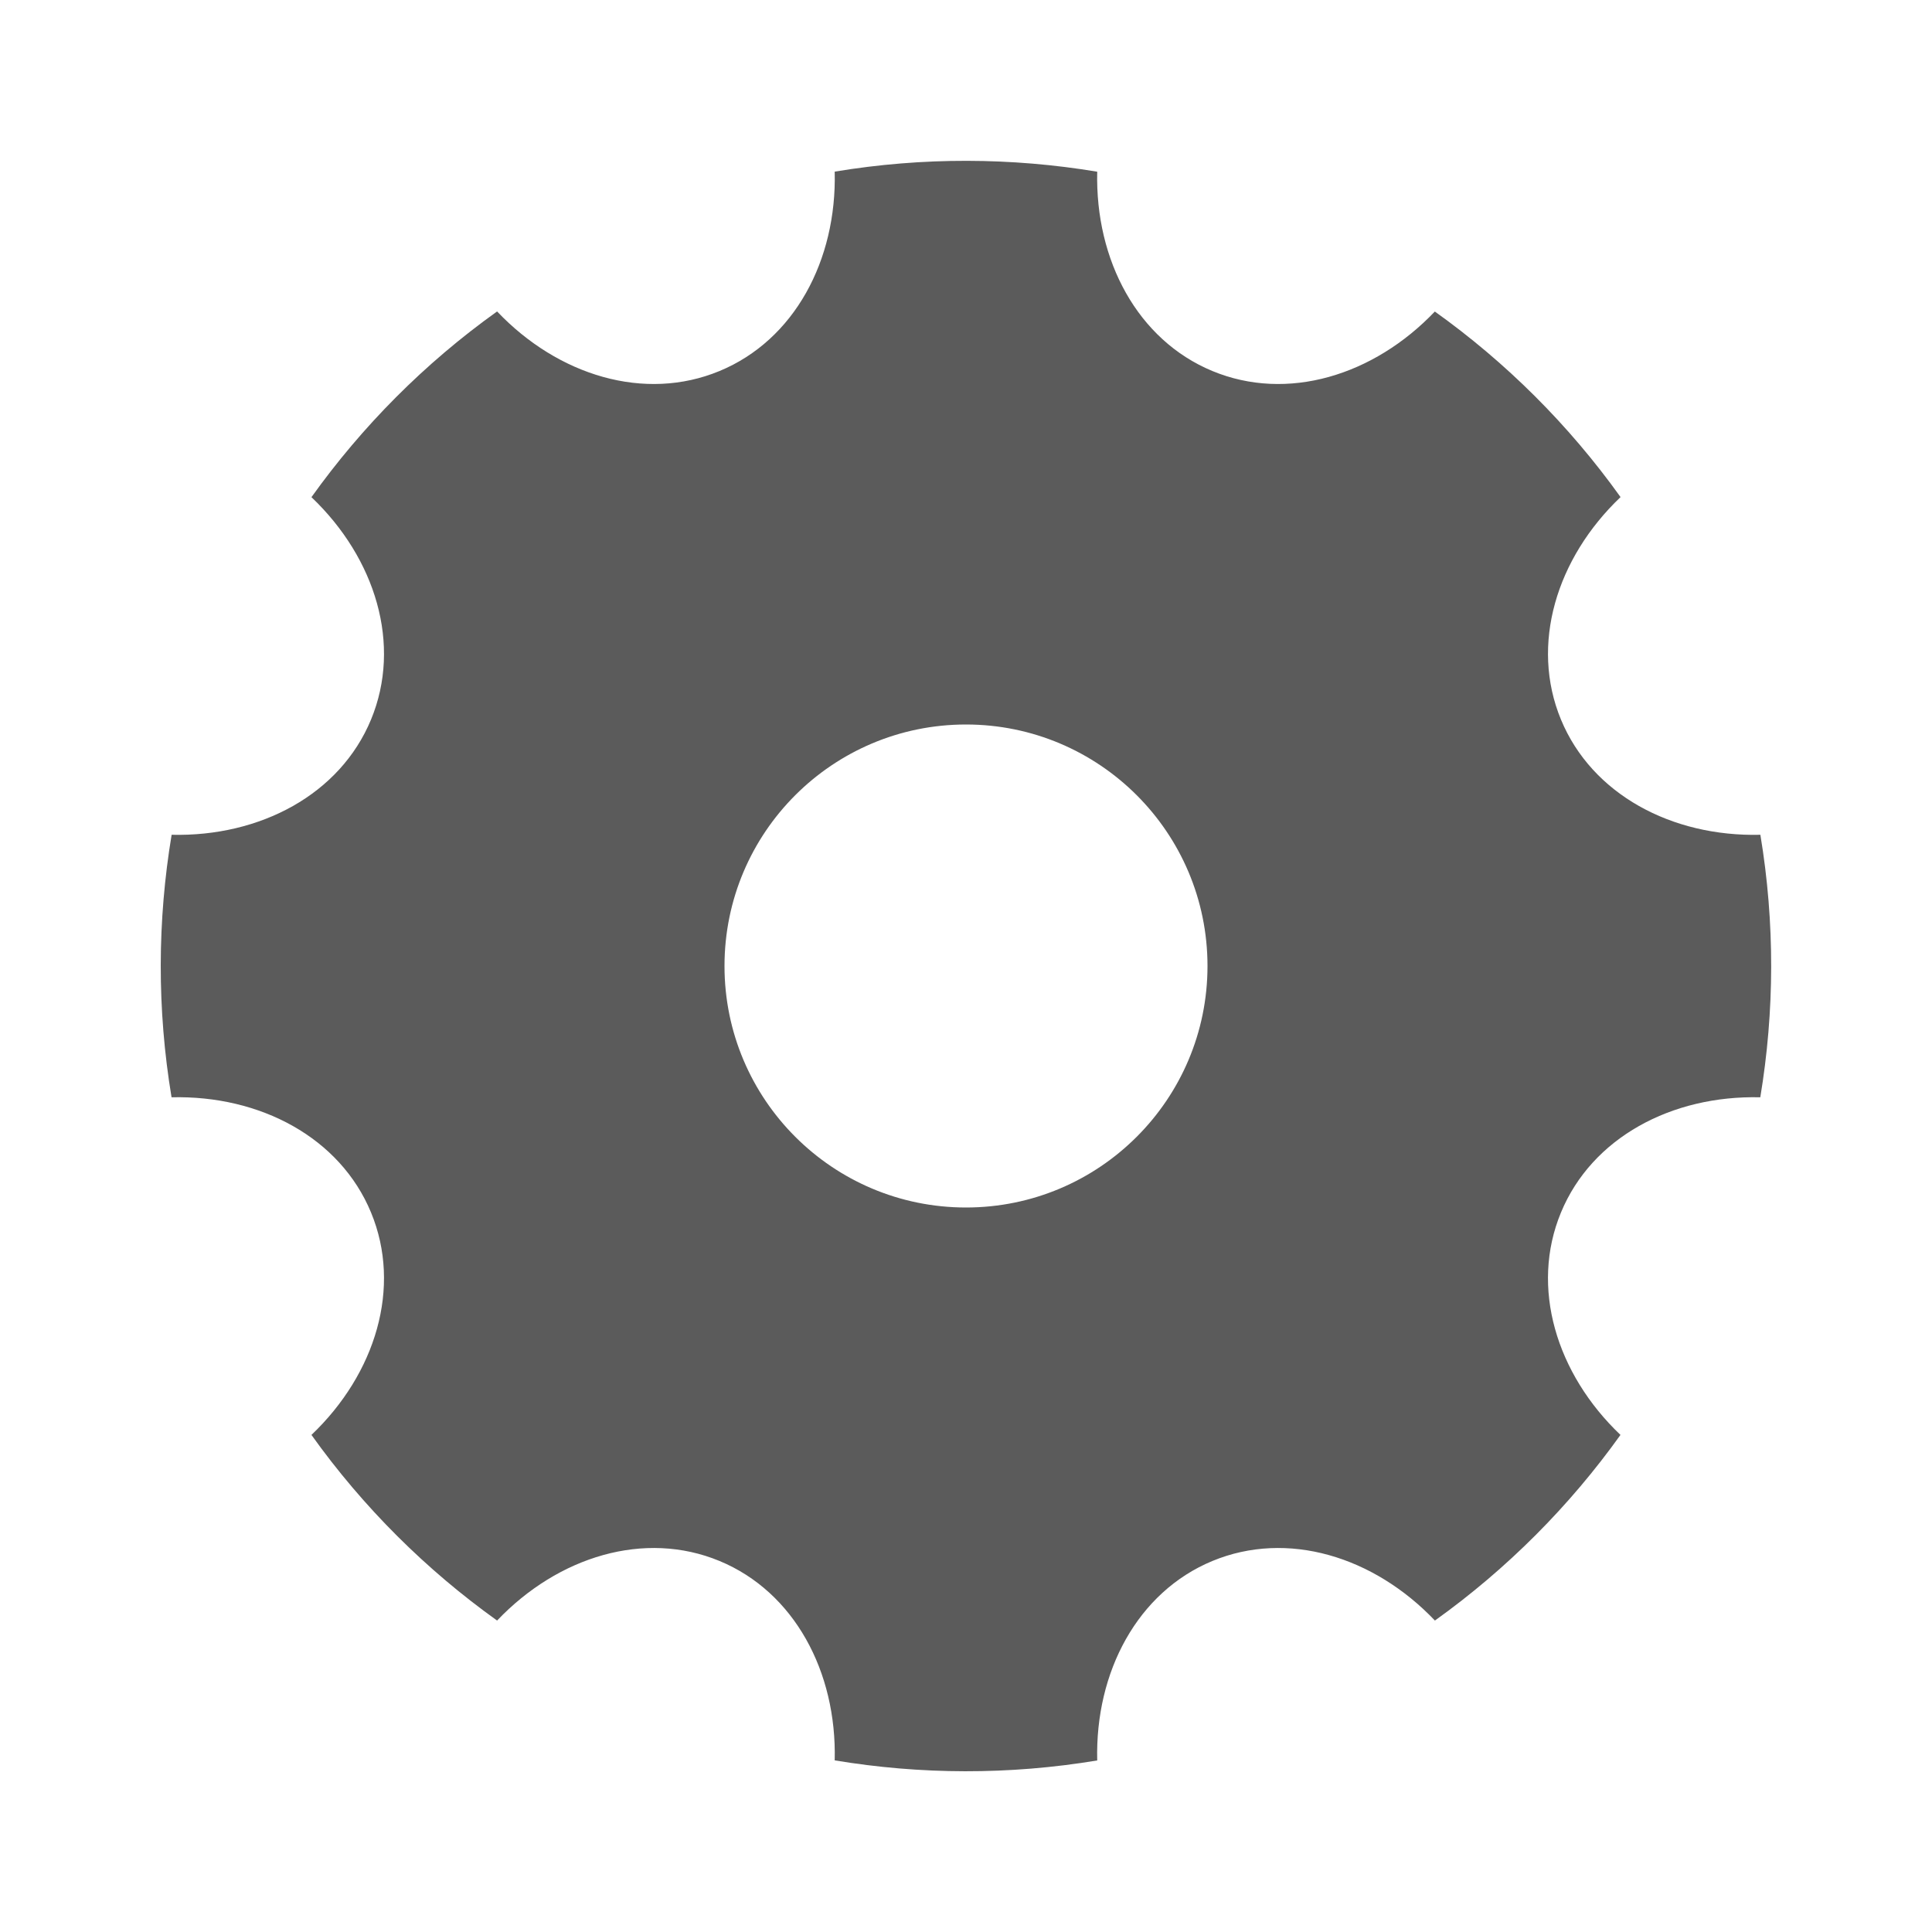
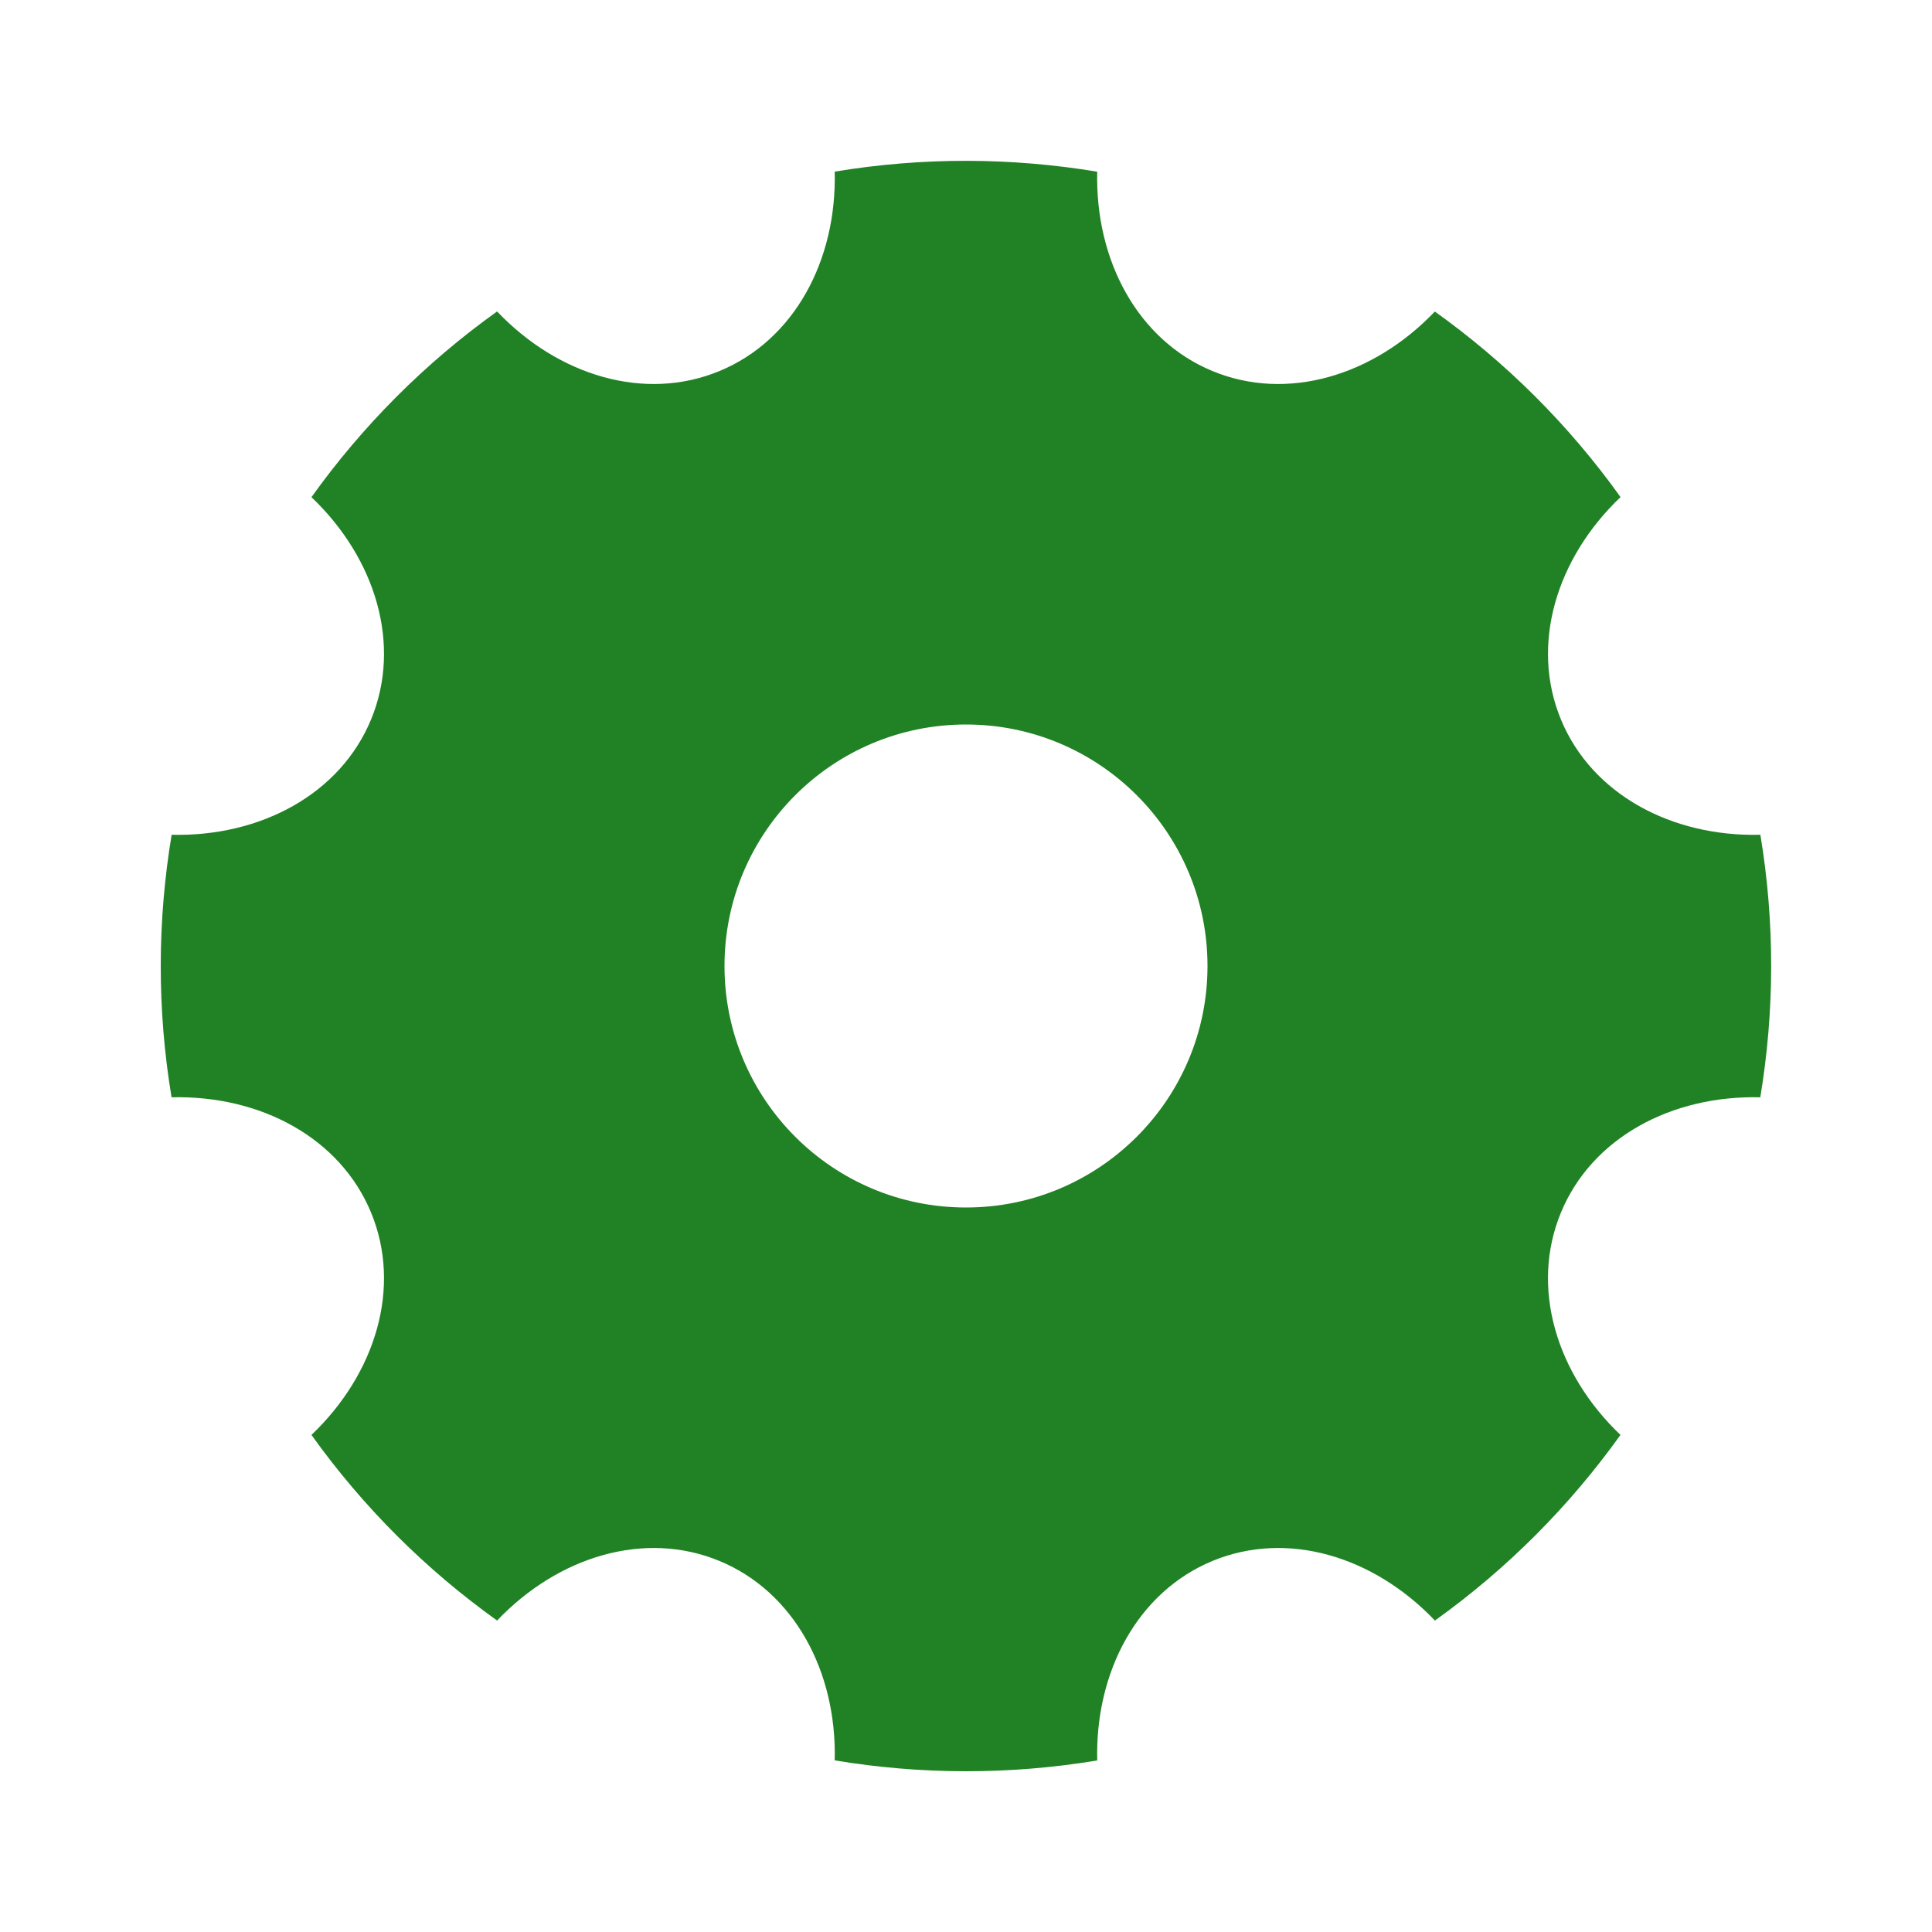
<svg xmlns="http://www.w3.org/2000/svg" viewBox="0 0 24 24" width="24" height="24">
-   <path d="M2.131 13.631C1.949 12.535 1.955 11.434 2.132 10.37C3.233 10.396 4.224 9.868 4.609 8.939C4.994 8.009 4.667 6.936 3.869 6.176C4.497 5.298 5.271 4.515 6.175 3.869C6.934 4.667 8.009 4.994 8.938 4.609C9.868 4.224 10.396 3.233 10.369 2.132C11.465 1.95 12.566 1.956 13.63 2.133C13.604 3.234 14.132 4.224 15.061 4.609C15.99 4.994 17.064 4.667 17.824 3.87C18.702 4.497 19.485 5.272 20.131 6.175C19.333 6.935 19.006 8.009 19.391 8.939C19.776 9.868 20.767 10.397 21.868 10.37C22.05 11.465 22.044 12.566 21.867 13.631C20.766 13.604 19.776 14.132 19.391 15.062C19.006 15.991 19.332 17.065 20.13 17.825C19.503 18.702 18.728 19.485 17.825 20.131C17.065 19.333 15.991 19.006 15.061 19.391C14.132 19.776 13.603 20.767 13.63 21.869C12.534 22.051 11.434 22.045 10.369 21.868C10.396 20.767 9.867 19.776 8.938 19.391C8.009 19.006 6.935 19.333 6.175 20.131C5.297 19.503 4.515 18.729 3.869 17.825C4.667 17.065 4.994 15.991 4.609 15.062C4.224 14.132 3.233 13.604 2.131 13.631ZM12 15C13.656 15 15 13.657 15 12C15 10.343 13.656 9 12 9C10.343 9 9 10.343 9 12C9 13.657 10.343 15 12 15Z" fill="rgba(91,91,91,1)" />
+   <path d="M2.131 13.631C1.949 12.535 1.955 11.434 2.132 10.37C3.233 10.396 4.224 9.868 4.609 8.939C4.994 8.009 4.667 6.936 3.869 6.176C4.497 5.298 5.271 4.515 6.175 3.869C6.934 4.667 8.009 4.994 8.938 4.609C9.868 4.224 10.396 3.233 10.369 2.132C11.465 1.95 12.566 1.956 13.63 2.133C13.604 3.234 14.132 4.224 15.061 4.609C15.99 4.994 17.064 4.667 17.824 3.87C18.702 4.497 19.485 5.272 20.131 6.175C19.333 6.935 19.006 8.009 19.391 8.939C19.776 9.868 20.767 10.397 21.868 10.37C22.05 11.465 22.044 12.566 21.867 13.631C20.766 13.604 19.776 14.132 19.391 15.062C19.006 15.991 19.332 17.065 20.13 17.825C19.503 18.702 18.728 19.485 17.825 20.131C17.065 19.333 15.991 19.006 15.061 19.391C14.132 19.776 13.603 20.767 13.63 21.869C12.534 22.051 11.434 22.045 10.369 21.868C10.396 20.767 9.867 19.776 8.938 19.391C8.009 19.006 6.935 19.333 6.175 20.131C5.297 19.503 4.515 18.729 3.869 17.825C4.667 17.065 4.994 15.991 4.609 15.062C4.224 14.132 3.233 13.604 2.131 13.631ZM12 15C13.656 15 15 13.657 15 12C15 10.343 13.656 9 12 9C10.343 9 9 10.343 9 12C9 13.657 10.343 15 12 15Z" fill="#218225" />
</svg>
